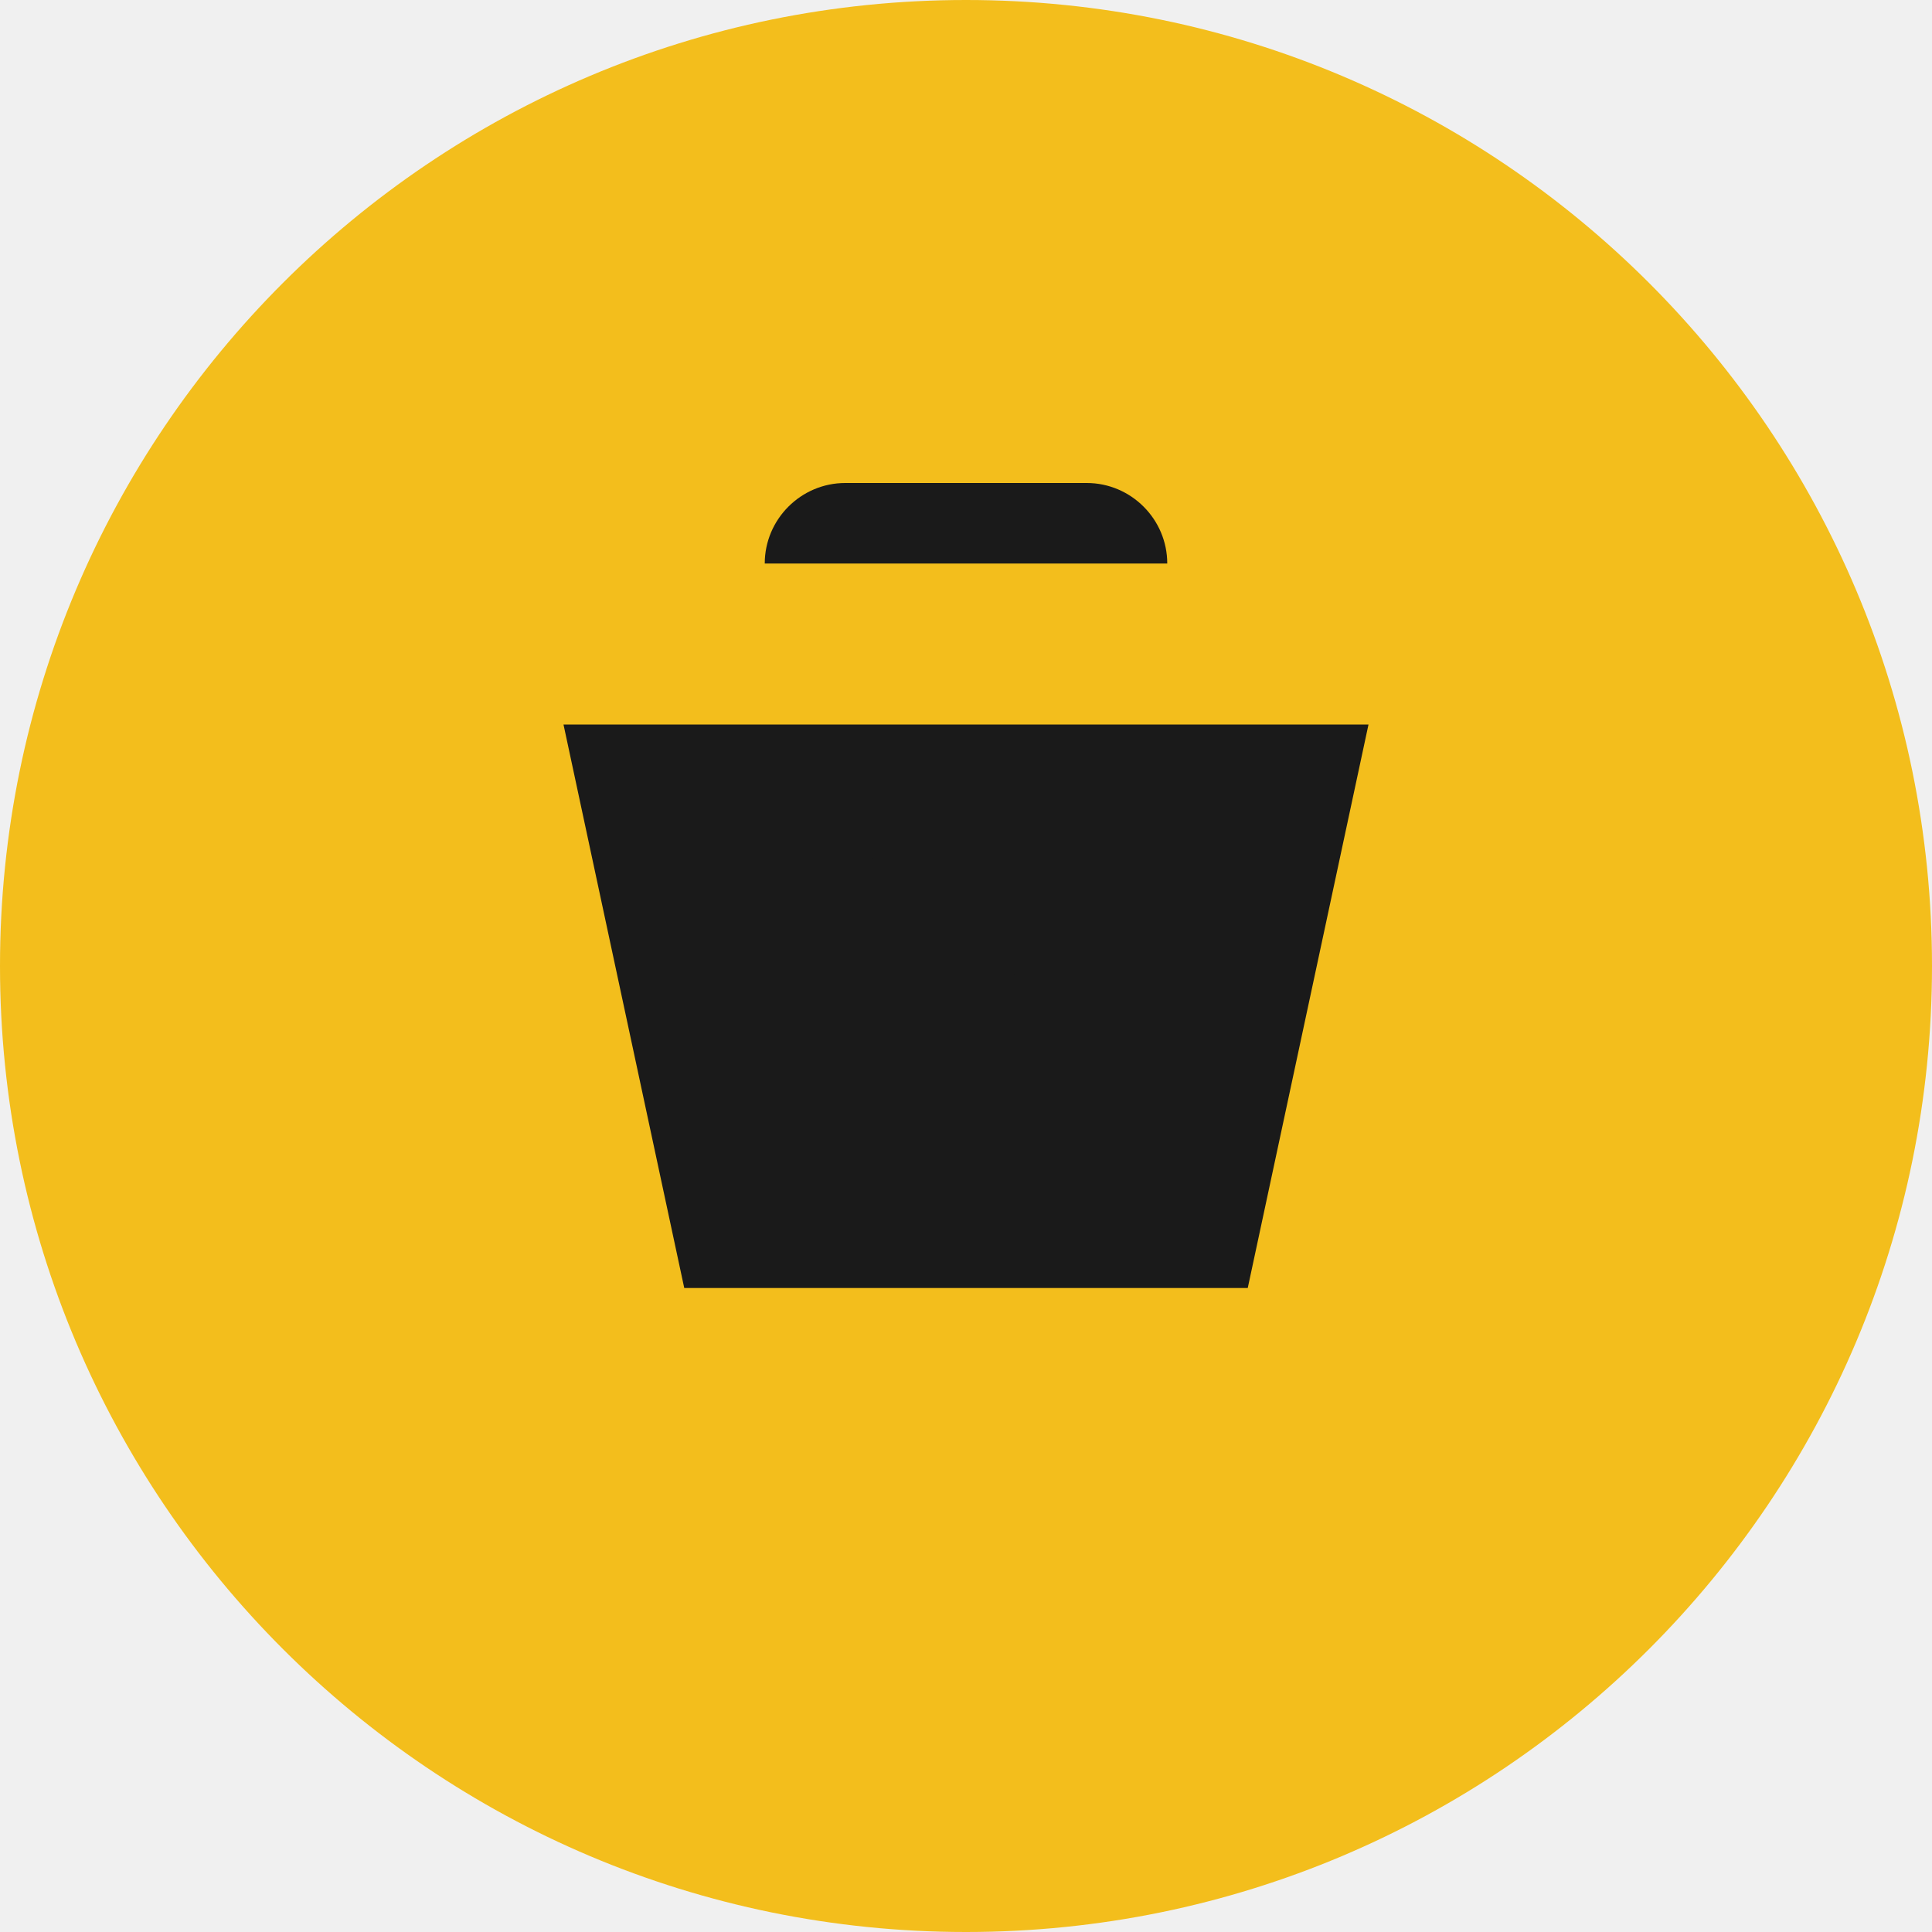
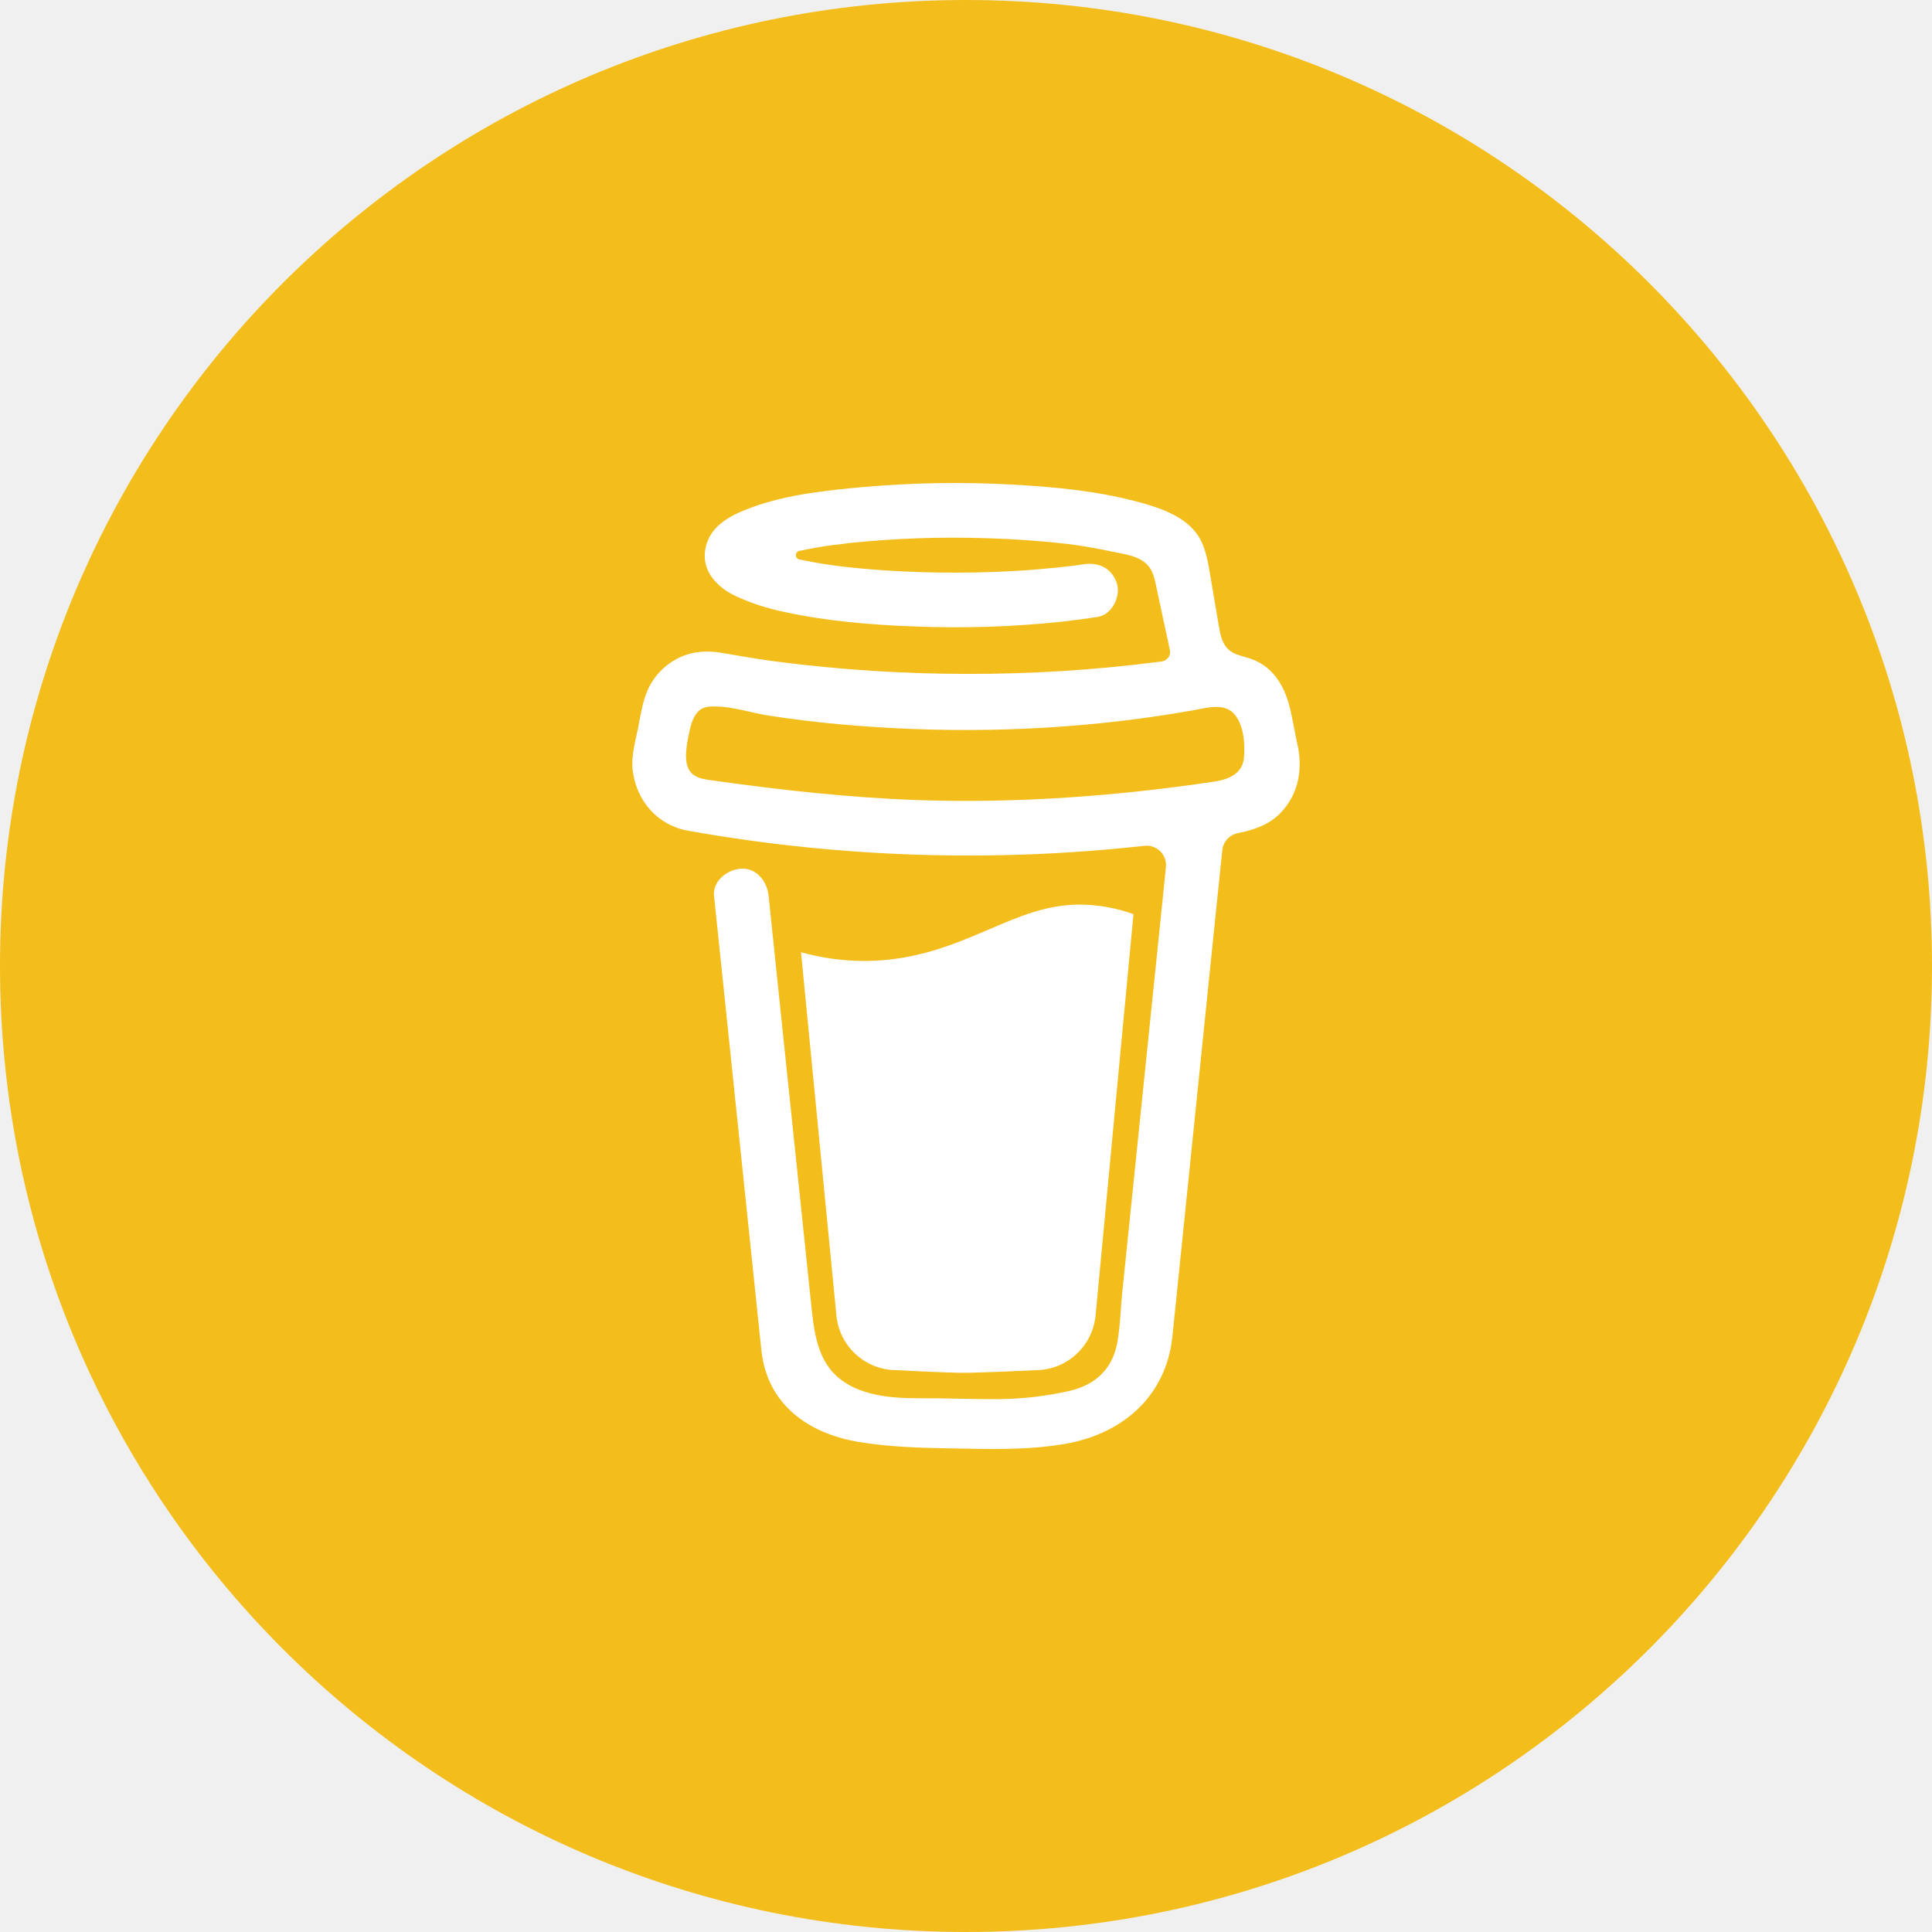
- <svg xmlns="http://www.w3.org/2000/svg" viewBox="0 0 24 24">
-   <circle cx="12" cy="12" r="12" fill="#F3BE1C" />
-   <path fill="#1a1a1a" d="M7 9h10l-1.5 7H8.5L7 9zm2.5-2c0-.55.45-1 1-1h3c.55 0 1 .45 1 1H9.5zM14.5 9.5c.83 0 1.5.67 1.5 1.5s-.67 1.5-1.5 1.5V9.5z" />
-   <path fill="#1a1a1a" d="M11.5 11.2c.2-.5.7-.7 1.1-.4.4.3.4.9 0 1.3l-1.1 1-1.1-1c-.4-.4-.4-1 0-1.3.4-.3.9-.1 1.1.4z" />
+ <svg xmlns="http://www.w3.org/2000/svg" viewBox="0 0 48 48">
+   <circle cx="24" cy="24" r="24" fill="#F3BE1C" />
+   <g transform="translate(12, 12)">
+     <path fill="white" d="M20.216 6.415l-.132-.666c-.119-.598-.388-1.163-1.001-1.379-.197-.069-.42-.098-.57-.241-.152-.143-.196-.366-.231-.572-.065-.378-.125-.756-.192-1.133-.057-.325-.102-.69-.25-.987-.195-.4-.597-.634-.996-.788a5.723 5.723 0 00-.626-.194c-1-.263-2.05-.36-3.077-.416a25.834 25.834 0 00-3.7.062c-.915.083-1.88.184-2.75.5-.318.116-.646.256-.888.501-.297.302-.393.77-.177 1.146.154.267.415.456.692.58.36.162.737.284 1.123.366 1.075.238 2.189.331 3.287.37 1.218.05 2.437.01 3.65-.118.299-.033.598-.073.896-.119.352-.054.578-.513.474-.834-.124-.383-.457-.531-.834-.473-.466.074-.96.108-1.382.146-1.177.08-2.358.082-3.536.006a22.228 22.228 0 01-1.157-.107c-.086-.01-.18-.025-.258-.036-.243-.036-.484-.08-.724-.13-.111-.027-.111-.185 0-.212h.005c.277-.06.557-.108.838-.147h.002c.131-.009.263-.032.394-.048a25.076 25.076 0 013.426-.12c.674.019 1.347.067 2.017.144l.228.031c.267.04.533.088.798.145.392.085.895.113 1.07.542.055.137.08.288.111.431l.319 1.484a.237.237 0 01-.199.284h-.003c-.037.006-.075.01-.112.015a36.704 36.704 0 01-4.743.295 37.059 37.059 0 01-4.699-.304c-.14-.017-.293-.042-.417-.06-.326-.048-.649-.108-.973-.161-.393-.065-.768-.032-1.123.161-.29.16-.527.404-.675.701-.154.316-.199.66-.267 1-.069.34-.176.707-.135 1.056.087.753.613 1.365 1.37 1.502a39.69 39.69 0 0011.343.376.483.483 0 01.535.53l-.071.697-1.018 9.907c-.041.41-.047.832-.125 1.237-.122.637-.553 1.028-1.182 1.171-.577.131-1.165.2-1.756.205-.656.004-1.31-.025-1.966-.022-.699.004-1.556-.06-2.095-.58-.475-.458-.54-1.174-.605-1.793l-.731-7.013-.322-3.094c-.037-.351-.286-.695-.678-.678-.336.015-.718.3-.678.679l.228 2.185.949 9.112c.147 1.344 1.174 2.068 2.446 2.272.742.12 1.503.144 2.257.156.966.016 1.942.053 2.892-.122 1.408-.258 2.465-1.198 2.616-2.657.34-3.332.683-6.663 1.024-9.995l.215-2.087a.484.484 0 01.39-.426c.402-.078.787-.212 1.074-.518.455-.488.546-1.124.385-1.766zm-1.478.772c-.145.137-.363.201-.578.233-2.416.359-4.866.54-7.308.46-1.748-.06-3.477-.254-5.207-.498-.17-.024-.353-.055-.47-.18-.22-.236-.111-.71-.054-.995.052-.26.152-.609.463-.646.484-.057 1.046.148 1.526.22.577.088 1.156.159 1.737.212 2.48.226 5.002.19 7.472-.14.45-.06.899-.13 1.345-.21.399-.072.84-.206 1.08.206.166.281.188.657.162.974a.544.544 0 01-.169.364zm-6.159 3.9c-.862.37-1.84.788-3.109.788a5.884 5.884 0 01-1.569-.217l.877 9.004c.065.78.717 1.38 1.5 1.38 0 0 1.243.065 1.658.065.447 0 1.786-.065 1.786-.065.783 0 1.434-.6 1.499-1.38l.94-9.95a3.996 3.996 0 00-1.322-.238c-.826 0-1.491.284-2.26.613z" />
+   </g>
</svg>
